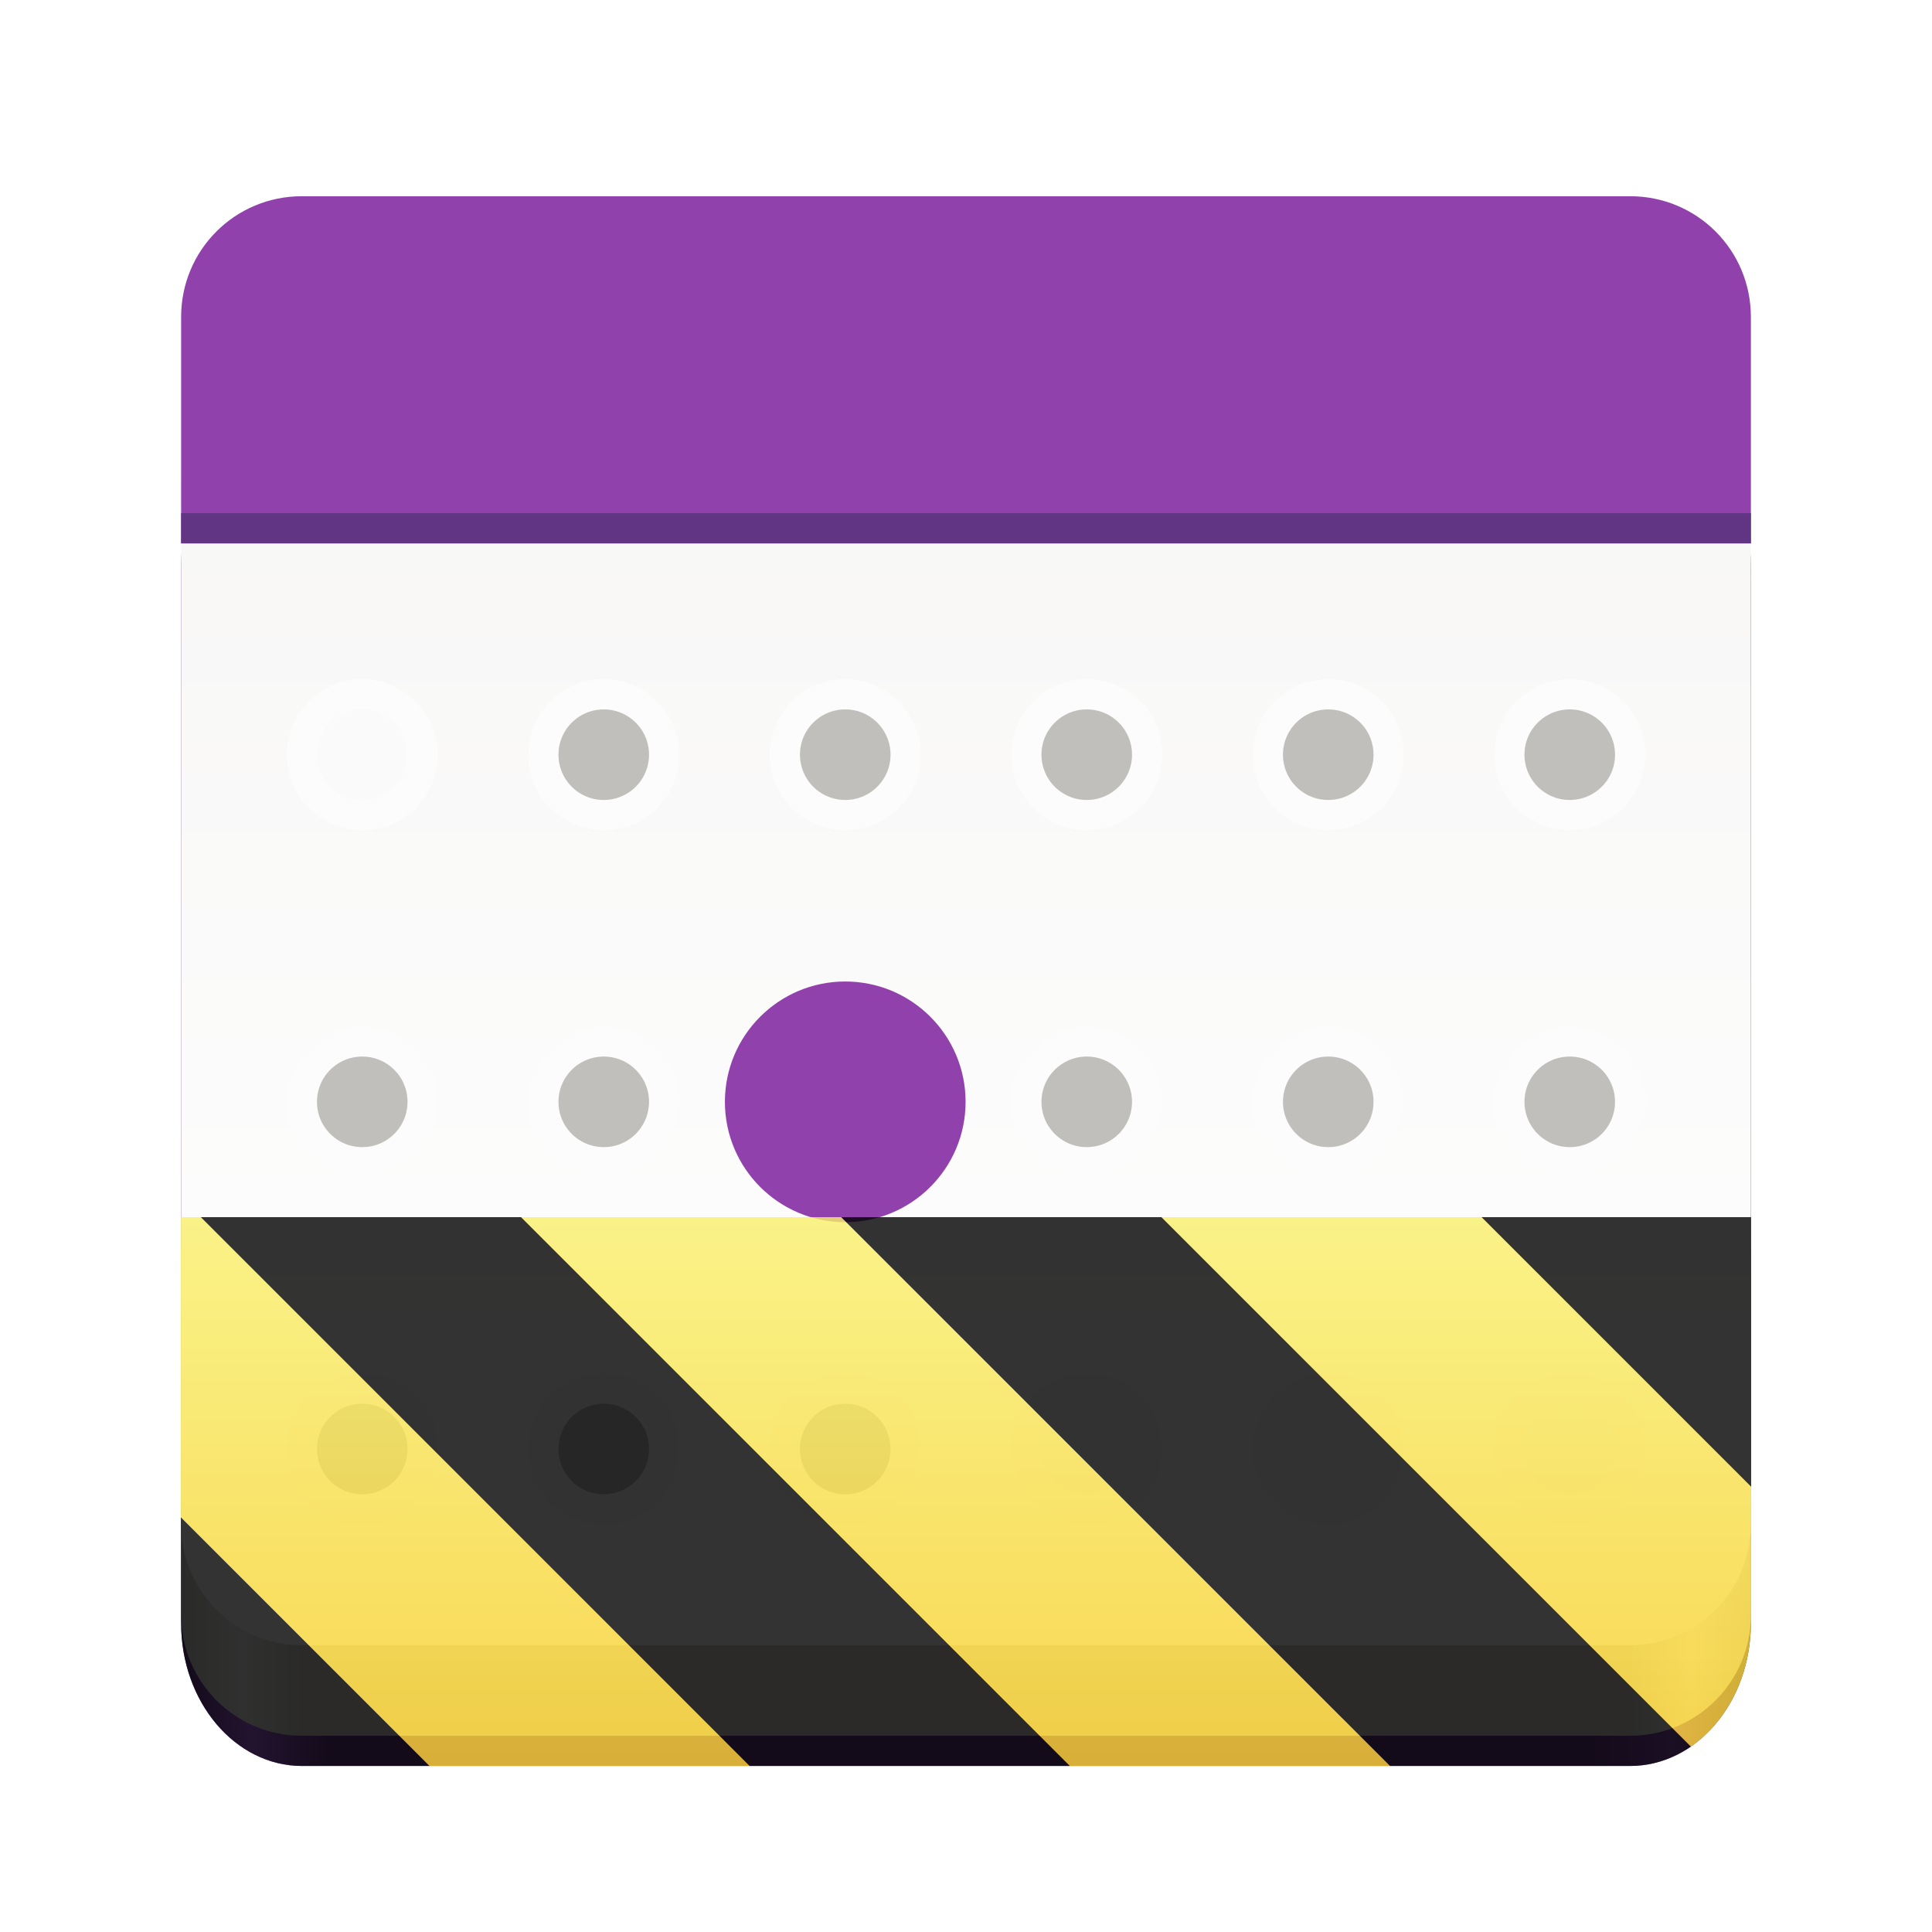
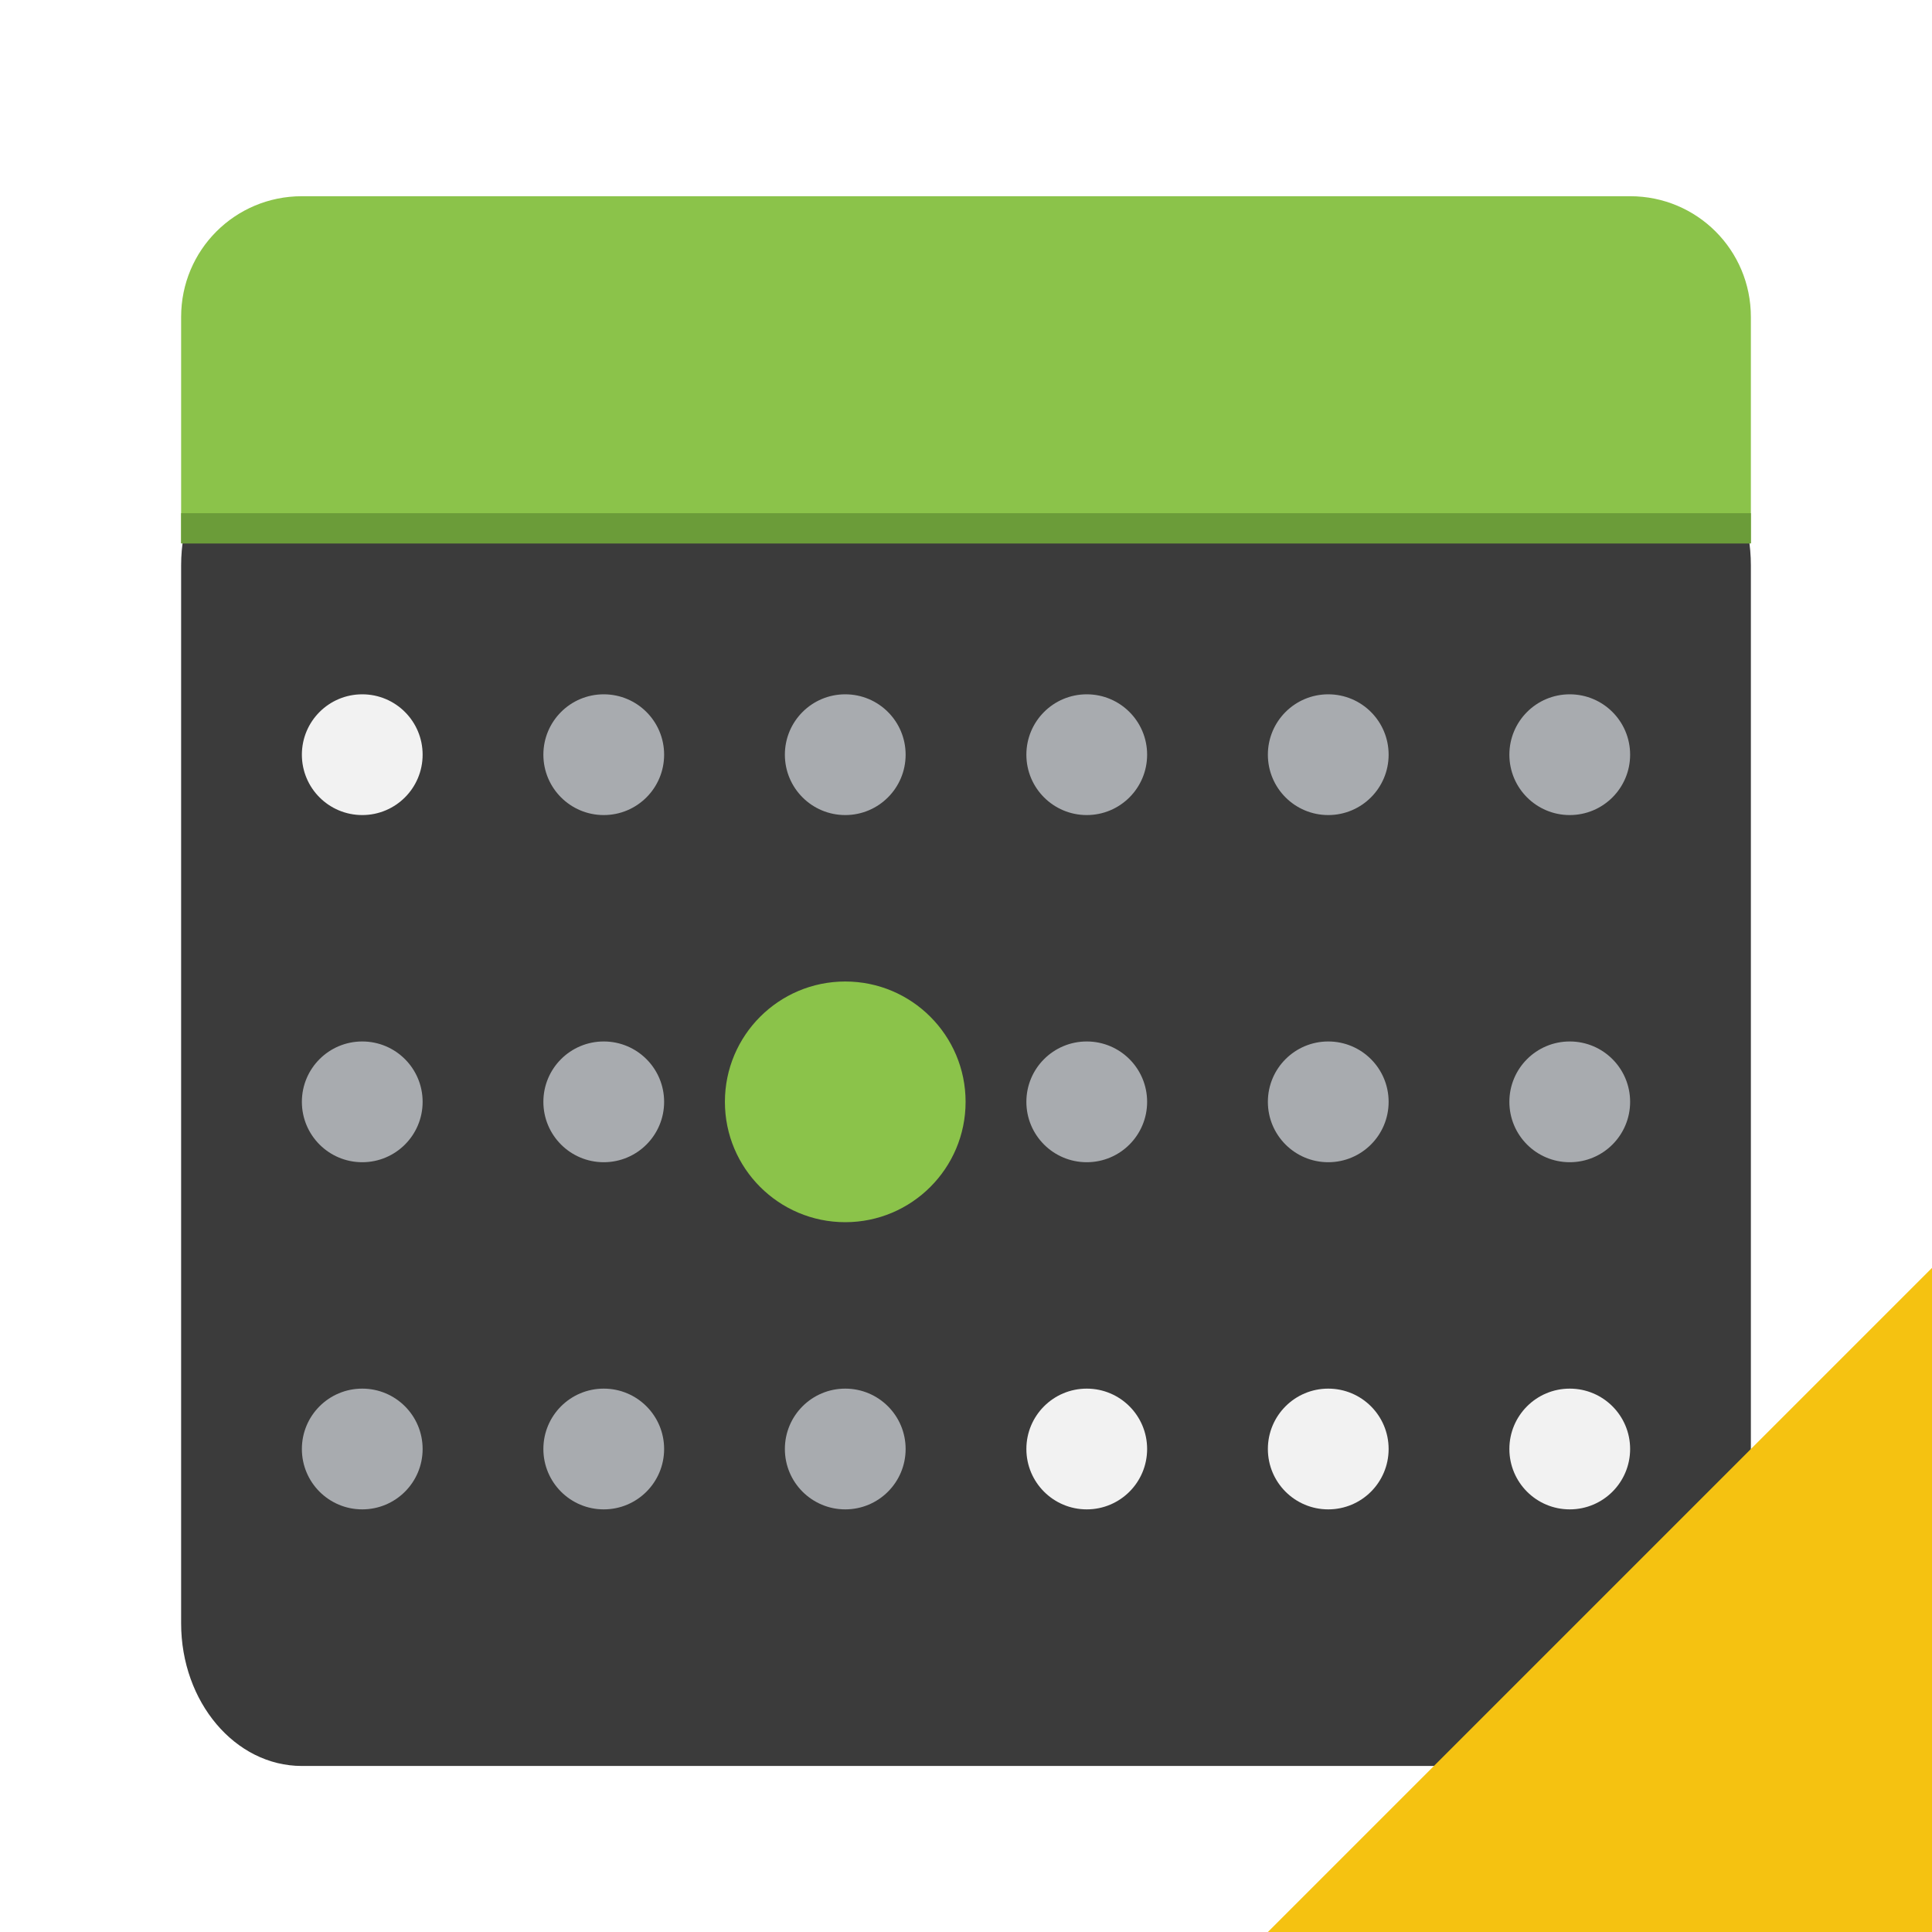
<svg xmlns="http://www.w3.org/2000/svg" height="128px" viewBox="0 0 128 128" width="128px">
-   <linearGradient id="a" gradientTransform="matrix(-1 0 0 -1 -0.00005 -172)" gradientUnits="userSpaceOnUse" x1="-12.249" x2="-115.523" y1="-288.663" y2="-288.663">
-     <stop offset="0" stop-color="#613583" />
-     <stop offset="0.043" stop-color="#af60ef" />
-     <stop offset="0.092" stop-color="#613583" />
-     <stop offset="0.903" stop-color="#613583" />
-     <stop offset="0.955" stop-color="#874ab4" />
-     <stop offset="1" stop-color="#3b214e" />
-   </linearGradient>
-   <linearGradient id="b" gradientTransform="matrix(-1 0 0 -1 123.9999 -177)" gradientUnits="userSpaceOnUse" x1="8" x2="112" y1="-244" y2="-244">
-     <stop offset="0" stop-color="#d5d3cf" />
-     <stop offset="0.038" stop-color="#f6f5f4" />
-     <stop offset="0.077" stop-color="#d5d3cf" />
-     <stop offset="0.923" stop-color="#d5d3cf" />
-     <stop offset="0.962" stop-color="#eeeeec" />
-     <stop offset="1" stop-color="#d5d3cf" />
-   </linearGradient>
-   <linearGradient id="c" gradientTransform="matrix(-1 0 0 -1 -0.00005 -171)" gradientUnits="userSpaceOnUse" x1="-64" x2="-64" y1="-280" y2="-182">
-     <stop offset="0" stop-color="#ffffff" />
-     <stop offset="1" stop-color="#f6f5f4" />
-   </linearGradient>
-   <clipPath id="d">
-     <rect height="128" width="128" />
-   </clipPath>
-   <clipPath id="e">
-     <rect height="128" width="128" />
-   </clipPath>
-   <filter id="f" height="100%" width="100%" x="0%" y="0%">
-     <feColorMatrix in="SourceGraphic" type="matrix" values="0 0 0 0 1 0 0 0 0 1 0 0 0 0 1 0 0 0 1 0" />
-   </filter>
-   <mask id="g">
-     <g clip-path="url(#e)" filter="url(#f)">
-       <g clip-path="url(#d)">
-         <path d="m 108 117 h -88 c -4.418 0 -8 -4.234 -8 -9.453 v -70.094 c 0 -5.219 3.582 -9.453 8 -9.453 h 88 c 4.418 0 8 4.234 8 9.453 v 70.094 c 0 5.219 -3.582 9.453 -8 9.453 z m 0 0" fill="url(#a)" />
-         <path d="m 108 115 h -88 c -4.418 0 -8 -3.582 -8 -8 v -24 c 0 -4.418 3.582 -8 8 -8 h 88 c 4.418 0 8 3.582 8 8 v 24 c 0 4.418 -3.582 8 -8 8 z m 0 0" fill="url(#b)" />
-         <path d="m 108 109 h -88 c -4.418 0 -8 -3.582 -8 -8 v -69.004 c 0 -4.418 3.582 -8 8 -8 h 88 c 4.418 0 8 3.582 8 8 v 69.004 c 0 4.418 -3.582 8 -8 8 z m 0 0" fill="url(#c)" />
-         <path d="m 20 13 c -4.434 0 -8 3.566 -8 8 v 15 h 104 v -15 c 0 -4.434 -3.566 -8 -8 -8 z m 0 0" fill="#9141ac" />
-         <path d="m 12 34 v 2 h 104 v -2 z m 0 0" fill="#613583" />
-         <path d="m 28 266 c 0 2.211 -1.789 4 -4 4 c -2.211 0 -4 -1.789 -4 -4 s 1.789 -4 4 -4 c 2.211 0 4 1.789 4 4 z m 0 0" fill="#c0bfbc" stroke="#fdfcfc" stroke-linecap="round" stroke-linejoin="round" stroke-width="2" transform="matrix(1 0 0 1 -0.00005 -170)" />
-         <path d="m 44 266 c 0 2.211 -1.789 4 -4 4 c -2.211 0 -4 -1.789 -4 -4 s 1.789 -4 4 -4 c 2.211 0 4 1.789 4 4 z m 0 0" fill="#c0bfbc" stroke="#fdfcfc" stroke-linecap="round" stroke-linejoin="round" stroke-width="2" transform="matrix(1 0 0 1 -0.00005 -170)" />
-         <path d="m 60 266 c 0 2.211 -1.789 4 -4 4 c -2.211 0 -4 -1.789 -4 -4 s 1.789 -4 4 -4 c 2.211 0 4 1.789 4 4 z m 0 0" fill="#c0bfbc" stroke="#fdfcfc" stroke-linecap="round" stroke-linejoin="round" stroke-width="2" transform="matrix(1 0 0 1 -0.00005 -170)" />
-         <path d="m 76 266 c 0 2.211 -1.789 4 -4 4 c -2.211 0 -4 -1.789 -4 -4 s 1.789 -4 4 -4 c 2.211 0 4 1.789 4 4 z m 0 0" fill="#fbfafa" stroke="#fdfcfc" stroke-linecap="round" stroke-linejoin="round" stroke-width="2" transform="matrix(1 0 0 1 -0.00005 -170)" />
-         <path d="m 92 266 c 0 2.211 -1.789 4 -4 4 c -2.211 0 -4 -1.789 -4 -4 s 1.789 -4 4 -4 c 2.211 0 4 1.789 4 4 z m 0 0" fill="#fbfafa" stroke="#fdfcfc" stroke-linecap="round" stroke-linejoin="round" stroke-width="2" transform="matrix(1 0 0 1 -0.00005 -170)" />
-         <path d="m 108 266 c 0 2.211 -1.789 4 -4 4 c -2.211 0 -4 -1.789 -4 -4 s 1.789 -4 4 -4 c 2.211 0 4 1.789 4 4 z m 0 0" fill="#fbfafa" stroke="#fdfcfc" stroke-linecap="round" stroke-linejoin="round" stroke-width="2" transform="matrix(1 0 0 1 -0.00005 -170)" />
-         <path d="m 28 266 c 0 2.211 -1.789 4 -4 4 c -2.211 0 -4 -1.789 -4 -4 s 1.789 -4 4 -4 c 2.211 0 4 1.789 4 4 z m 0 0" fill="#c0bfbc" stroke="#fdfcfc" stroke-linecap="round" stroke-linejoin="round" stroke-width="2" transform="matrix(1 0 0 1 -0.00005 -193)" />
-         <path d="m 44 266 c 0 2.211 -1.789 4 -4 4 c -2.211 0 -4 -1.789 -4 -4 s 1.789 -4 4 -4 c 2.211 0 4 1.789 4 4 z m 0 0" fill="#c0bfbc" stroke="#fdfcfc" stroke-linecap="round" stroke-linejoin="round" stroke-width="2" transform="matrix(1 0 0 1 -0.00005 -193)" />
-         <path d="m 60 266 c 0 2.211 -1.789 4 -4 4 c -2.211 0 -4 -1.789 -4 -4 s 1.789 -4 4 -4 c 2.211 0 4 1.789 4 4 z m 0 0" fill="#c0bfbc" stroke="#fdfcfc" stroke-linecap="round" stroke-linejoin="round" stroke-width="2" transform="matrix(1 0 0 1 -0.00005 -193)" />
-         <path d="m 76 266 c 0 2.211 -1.789 4 -4 4 c -2.211 0 -4 -1.789 -4 -4 s 1.789 -4 4 -4 c 2.211 0 4 1.789 4 4 z m 0 0" fill="#c0bfbc" stroke="#fdfcfc" stroke-linecap="round" stroke-linejoin="round" stroke-width="2" transform="matrix(1 0 0 1 -0.00005 -193)" />
-         <path d="m 92 266 c 0 2.211 -1.789 4 -4 4 c -2.211 0 -4 -1.789 -4 -4 s 1.789 -4 4 -4 c 2.211 0 4 1.789 4 4 z m 0 0" fill="#c0bfbc" stroke="#fdfcfc" stroke-linecap="round" stroke-linejoin="round" stroke-width="2" transform="matrix(1 0 0 1 -0.00005 -193)" />
-         <path d="m 108 266 c 0 2.211 -1.789 4 -4 4 c -2.211 0 -4 -1.789 -4 -4 s 1.789 -4 4 -4 c 2.211 0 4 1.789 4 4 z m 0 0" fill="#c0bfbc" stroke="#fdfcfc" stroke-linecap="round" stroke-linejoin="round" stroke-width="2" transform="matrix(1 0 0 1 -0.00005 -193)" />
-         <path d="m 28 266 c 0 2.211 -1.789 4 -4 4 c -2.211 0 -4 -1.789 -4 -4 s 1.789 -4 4 -4 c 2.211 0 4 1.789 4 4 z m 0 0" fill="#fbfafa" stroke="#fdfcfc" stroke-linecap="round" stroke-linejoin="round" stroke-width="2" transform="matrix(1 0 0 1 -0.00005 -216)" />
-         <path d="m 44 266 c 0 2.211 -1.789 4 -4 4 c -2.211 0 -4 -1.789 -4 -4 s 1.789 -4 4 -4 c 2.211 0 4 1.789 4 4 z m 0 0" fill="#c0bfbc" stroke="#fdfcfc" stroke-linecap="round" stroke-linejoin="round" stroke-width="2" transform="matrix(1 0 0 1 -0.00005 -216)" />
-         <path d="m 60 266 c 0 2.211 -1.789 4 -4 4 c -2.211 0 -4 -1.789 -4 -4 s 1.789 -4 4 -4 c 2.211 0 4 1.789 4 4 z m 0 0" fill="#c0bfbc" stroke="#fdfcfc" stroke-linecap="round" stroke-linejoin="round" stroke-width="2" transform="matrix(1 0 0 1 -0.00005 -216)" />
-         <path d="m 76 266 c 0 2.211 -1.789 4 -4 4 c -2.211 0 -4 -1.789 -4 -4 s 1.789 -4 4 -4 c 2.211 0 4 1.789 4 4 z m 0 0" fill="#c0bfbc" stroke="#fdfcfc" stroke-linecap="round" stroke-linejoin="round" stroke-width="2" transform="matrix(1 0 0 1 -0.00005 -216)" />
-         <path d="m 92 266 c 0 2.211 -1.789 4 -4 4 c -2.211 0 -4 -1.789 -4 -4 s 1.789 -4 4 -4 c 2.211 0 4 1.789 4 4 z m 0 0" fill="#c0bfbc" stroke="#fdfcfc" stroke-linecap="round" stroke-linejoin="round" stroke-width="2" transform="matrix(1 0 0 1 -0.00005 -216)" />
-         <path d="m 108 266 c 0 2.211 -1.789 4 -4 4 c -2.211 0 -4 -1.789 -4 -4 s 1.789 -4 4 -4 c 2.211 0 4 1.789 4 4 z m 0 0" fill="#c0bfbc" stroke="#fdfcfc" stroke-linecap="round" stroke-linejoin="round" stroke-width="2" transform="matrix(1 0 0 1 -0.00005 -216)" />
-         <path d="m 63.973 73 c 0 4.402 -3.57 7.973 -7.973 7.973 s -7.973 -3.57 -7.973 -7.973 s 3.57 -7.973 7.973 -7.973 s 7.973 3.57 7.973 7.973 z m 0 0" fill="#9141ac" />
-       </g>
-     </g>
-   </mask>
-   <mask id="h">
-     <g filter="url(#f)">
-       <rect fill-opacity="0.8" height="128" width="128" />
-     </g>
-   </mask>
-   <linearGradient id="i" gradientTransform="matrix(0 0.37 -0.98462 0 295.385 -30.36)" gradientUnits="userSpaceOnUse" x1="300" x2="428" y1="235" y2="235">
-     <stop offset="0" stop-color="#f9f06b" />
-     <stop offset="1" stop-color="#f5c211" />
-   </linearGradient>
-   <clipPath id="j">
-     <rect height="128" width="128" />
-   </clipPath>
-   <clipPath id="k">
-     <rect height="128" width="128" />
-   </clipPath>
-   <path d="m 108 117 h -88 c -4.418 0 -8 -4.234 -8 -9.453 v -70.094 c 0 -5.219 3.582 -9.453 8 -9.453 h 88 c 4.418 0 8 4.234 8 9.453 v 70.094 c 0 5.219 -3.582 9.453 -8 9.453 z m 0 0" fill="url(#a)" />
-   <path d="m 108 115 h -88 c -4.418 0 -8 -3.582 -8 -8 v -24 c 0 -4.418 3.582 -8 8 -8 h 88 c 4.418 0 8 3.582 8 8 v 24 c 0 4.418 -3.582 8 -8 8 z m 0 0" fill="url(#b)" />
-   <path d="m 108 109 h -88 c -4.418 0 -8 -3.582 -8 -8 v -69.004 c 0 -4.418 3.582 -8 8 -8 h 88 c 4.418 0 8 3.582 8 8 v 69.004 c 0 4.418 -3.582 8 -8 8 z m 0 0" fill="url(#c)" />
-   <path d="m 20 13 c -4.434 0 -8 3.566 -8 8 v 15 h 104 v -15 c 0 -4.434 -3.566 -8 -8 -8 z m 0 0" fill="#9141ac" />
-   <path d="m 12 34 v 2 h 104 v -2 z m 0 0" fill="#613583" />
-   <g stroke="#fdfcfc" stroke-linecap="round" stroke-linejoin="round" stroke-width="2">
-     <path d="m 28 96 c 0 2.211 -1.789 4 -4 4 c -2.211 0 -4 -1.789 -4 -4 s 1.789 -4 4 -4 c 2.211 0 4 1.789 4 4 z m 0 0" fill="#c0bfbc" />
-     <path d="m 44 96 c 0 2.211 -1.789 4 -4 4 c -2.211 0 -4 -1.789 -4 -4 s 1.789 -4 4 -4 c 2.211 0 4 1.789 4 4 z m 0 0" fill="#c0bfbc" />
-     <path d="m 60 96 c 0 2.211 -1.789 4 -4 4 c -2.211 0 -4 -1.789 -4 -4 s 1.789 -4 4 -4 c 2.211 0 4 1.789 4 4 z m 0 0" fill="#c0bfbc" />
-     <path d="m 76 96 c 0 2.211 -1.789 4 -4 4 c -2.211 0 -4 -1.789 -4 -4 s 1.789 -4 4 -4 c 2.211 0 4 1.789 4 4 z m 0 0" fill="#fbfafa" />
-     <path d="m 92 96 c 0 2.211 -1.789 4 -4 4 c -2.211 0 -4 -1.789 -4 -4 s 1.789 -4 4 -4 c 2.211 0 4 1.789 4 4 z m 0 0" fill="#fbfafa" />
-     <path d="m 108 96 c 0 2.211 -1.789 4 -4 4 c -2.211 0 -4 -1.789 -4 -4 s 1.789 -4 4 -4 c 2.211 0 4 1.789 4 4 z m 0 0" fill="#fbfafa" />
-     <path d="m 28 73 c 0 2.211 -1.789 4 -4 4 c -2.211 0 -4 -1.789 -4 -4 s 1.789 -4 4 -4 c 2.211 0 4 1.789 4 4 z m 0 0" fill="#c0bfbc" />
-     <path d="m 44 73 c 0 2.211 -1.789 4 -4 4 c -2.211 0 -4 -1.789 -4 -4 s 1.789 -4 4 -4 c 2.211 0 4 1.789 4 4 z m 0 0" fill="#c0bfbc" />
-     <path d="m 60 73 c 0 2.211 -1.789 4 -4 4 c -2.211 0 -4 -1.789 -4 -4 s 1.789 -4 4 -4 c 2.211 0 4 1.789 4 4 z m 0 0" fill="#c0bfbc" />
-     <path d="m 76 73 c 0 2.211 -1.789 4 -4 4 c -2.211 0 -4 -1.789 -4 -4 s 1.789 -4 4 -4 c 2.211 0 4 1.789 4 4 z m 0 0" fill="#c0bfbc" />
-     <path d="m 92 73 c 0 2.211 -1.789 4 -4 4 c -2.211 0 -4 -1.789 -4 -4 s 1.789 -4 4 -4 c 2.211 0 4 1.789 4 4 z m 0 0" fill="#c0bfbc" />
-     <path d="m 108 73 c 0 2.211 -1.789 4 -4 4 c -2.211 0 -4 -1.789 -4 -4 s 1.789 -4 4 -4 c 2.211 0 4 1.789 4 4 z m 0 0" fill="#c0bfbc" />
-     <path d="m 28 50 c 0 2.211 -1.789 4 -4 4 c -2.211 0 -4 -1.789 -4 -4 s 1.789 -4 4 -4 c 2.211 0 4 1.789 4 4 z m 0 0" fill="#fbfafa" />
-     <path d="m 44 50 c 0 2.211 -1.789 4 -4 4 c -2.211 0 -4 -1.789 -4 -4 s 1.789 -4 4 -4 c 2.211 0 4 1.789 4 4 z m 0 0" fill="#c0bfbc" />
-     <path d="m 60 50 c 0 2.211 -1.789 4 -4 4 c -2.211 0 -4 -1.789 -4 -4 s 1.789 -4 4 -4 c 2.211 0 4 1.789 4 4 z m 0 0" fill="#c0bfbc" />
-     <path d="m 76 50 c 0 2.211 -1.789 4 -4 4 c -2.211 0 -4 -1.789 -4 -4 s 1.789 -4 4 -4 c 2.211 0 4 1.789 4 4 z m 0 0" fill="#c0bfbc" />
-     <path d="m 92 50 c 0 2.211 -1.789 4 -4 4 c -2.211 0 -4 -1.789 -4 -4 s 1.789 -4 4 -4 c 2.211 0 4 1.789 4 4 z m 0 0" fill="#c0bfbc" />
-     <path d="m 108 50 c 0 2.211 -1.789 4 -4 4 c -2.211 0 -4 -1.789 -4 -4 s 1.789 -4 4 -4 c 2.211 0 4 1.789 4 4 z m 0 0" fill="#c0bfbc" />
+   <path d="m 108 117 h -88 c -4.418 0 -8 -4.234 -8 -9.453 v -70.094 c 0 -5.219 3.582 -9.453 8 -9.453 h 88 c 4.418 0 8 4.234 8 9.453 v 70.094 c 0 5.219 -3.582 9.453 -8 9.453 z m 0 0" fill="#3b3b3b" />
+   <path d="m 20 13 c -4.434 0 -8 3.566 -8 8 v 15 h 104 v -15 c 0 -4.434 -3.566 -8 -8 -8 z m 0 0" fill="#8bc34a" />
+   <path d="m 12 34 v 2 h 104 v -2 z m 0 0" fill="#6b9c39" />
+   <g>
+     <path d="m 28 96 c 0 2.211 -1.789 4 -4 4 c -2.211 0 -4 -1.789 -4 -4 s 1.789 -4 4 -4 c 2.211 0 4 1.789 4 4 z m 0 0" fill="#a8abaf" />
+     <path d="m 44 96 c 0 2.211 -1.789 4 -4 4 c -2.211 0 -4 -1.789 -4 -4 s 1.789 -4 4 -4 c 2.211 0 4 1.789 4 4 z m 0 0" fill="#a8abaf" />
+     <path d="m 60 96 c 0 2.211 -1.789 4 -4 4 c -2.211 0 -4 -1.789 -4 -4 s 1.789 -4 4 -4 c 2.211 0 4 1.789 4 4 z m 0 0" fill="#a8abaf" />
+     <path d="m 76 96 c 0 2.211 -1.789 4 -4 4 c -2.211 0 -4 -1.789 -4 -4 s 1.789 -4 4 -4 c 2.211 0 4 1.789 4 4 z m 0 0" fill="#f2f2f2" />
+     <path d="m 92 96 c 0 2.211 -1.789 4 -4 4 c -2.211 0 -4 -1.789 -4 -4 s 1.789 -4 4 -4 c 2.211 0 4 1.789 4 4 z m 0 0" fill="#f2f2f2" />
+     <path d="m 108 96 c 0 2.211 -1.789 4 -4 4 c -2.211 0 -4 -1.789 -4 -4 s 1.789 -4 4 -4 c 2.211 0 4 1.789 4 4 z m 0 0" fill="#f2f2f2" />
+     <path d="m 28 73 c 0 2.211 -1.789 4 -4 4 c -2.211 0 -4 -1.789 -4 -4 s 1.789 -4 4 -4 c 2.211 0 4 1.789 4 4 z m 0 0" fill="#a8abaf" />
+     <path d="m 44 73 c 0 2.211 -1.789 4 -4 4 c -2.211 0 -4 -1.789 -4 -4 s 1.789 -4 4 -4 c 2.211 0 4 1.789 4 4 z m 0 0" fill="#a8abaf" />
+     <path d="m 60 73 c 0 2.211 -1.789 4 -4 4 c -2.211 0 -4 -1.789 -4 -4 s 1.789 -4 4 -4 c 2.211 0 4 1.789 4 4 z m 0 0" fill="#a8abaf" />
+     <path d="m 76 73 c 0 2.211 -1.789 4 -4 4 c -2.211 0 -4 -1.789 -4 -4 s 1.789 -4 4 -4 c 2.211 0 4 1.789 4 4 z m 0 0" fill="#a8abaf" />
+     <path d="m 92 73 c 0 2.211 -1.789 4 -4 4 c -2.211 0 -4 -1.789 -4 -4 s 1.789 -4 4 -4 c 2.211 0 4 1.789 4 4 z m 0 0" fill="#a8abaf" />
+     <path d="m 108 73 c 0 2.211 -1.789 4 -4 4 c -2.211 0 -4 -1.789 -4 -4 s 1.789 -4 4 -4 c 2.211 0 4 1.789 4 4 z m 0 0" fill="#a8abaf" />
+     <path d="m 28 50 c 0 2.211 -1.789 4 -4 4 c -2.211 0 -4 -1.789 -4 -4 s 1.789 -4 4 -4 c 2.211 0 4 1.789 4 4 z m 0 0" fill="#f2f2f2" />
+     <path d="m 44 50 c 0 2.211 -1.789 4 -4 4 c -2.211 0 -4 -1.789 -4 -4 s 1.789 -4 4 -4 c 2.211 0 4 1.789 4 4 z m 0 0" fill="#a8abaf" />
+     <path d="m 60 50 c 0 2.211 -1.789 4 -4 4 c -2.211 0 -4 -1.789 -4 -4 s 1.789 -4 4 -4 c 2.211 0 4 1.789 4 4 z m 0 0" fill="#a8abaf" />
+     <path d="m 76 50 c 0 2.211 -1.789 4 -4 4 c -2.211 0 -4 -1.789 -4 -4 s 1.789 -4 4 -4 c 2.211 0 4 1.789 4 4 z m 0 0" fill="#a8abaf" />
+     <path d="m 92 50 c 0 2.211 -1.789 4 -4 4 c -2.211 0 -4 -1.789 -4 -4 s 1.789 -4 4 -4 c 2.211 0 4 1.789 4 4 z m 0 0" fill="#a8abaf" />
+     <path d="m 108 50 c 0 2.211 -1.789 4 -4 4 c -2.211 0 -4 -1.789 -4 -4 s 1.789 -4 4 -4 c 2.211 0 4 1.789 4 4 z m 0 0" fill="#a8abaf" />
  </g>
-   <path d="m 63.973 73 c 0 4.402 -3.57 7.973 -7.973 7.973 s -7.973 -3.57 -7.973 -7.973 s 3.57 -7.973 7.973 -7.973 s 7.973 3.57 7.973 7.973 z m 0 0" fill="#9141ac" />
-   <g clip-path="url(#k)" mask="url(#g)">
-     <g clip-path="url(#j)" mask="url(#h)">
-       <path d="m 128 80.641 v 47.359 h -128 v -47.359 z m 0 0" fill="url(#i)" />
-       <path d="m 13.309 80.641 l 47.355 47.359 h 21.215 l -47.359 -47.359 z m 42.422 0 l 47.363 47.359 h 21.215 l -47.363 -47.359 z m 42.43 0 l 29.84 29.84 v -21.211 l -8.629 -8.629 z m -98.16 7.906 v 21.215 l 18.238 18.238 h 21.215 z m 0 0" />
-     </g>
-   </g>
+   <path d="m 63.973 73 c 0 4.402 -3.57 7.973 -7.973 7.973 s -7.973 -3.57 -7.973 -7.973 s 3.57 -7.973 7.973 -7.973 s 7.973 3.57 7.973 7.973 z m 0 0" fill="#8bc34a" />
+   <path d="m 128 84 v 44 h -44 z" fill="#f5c211" />
</svg>
